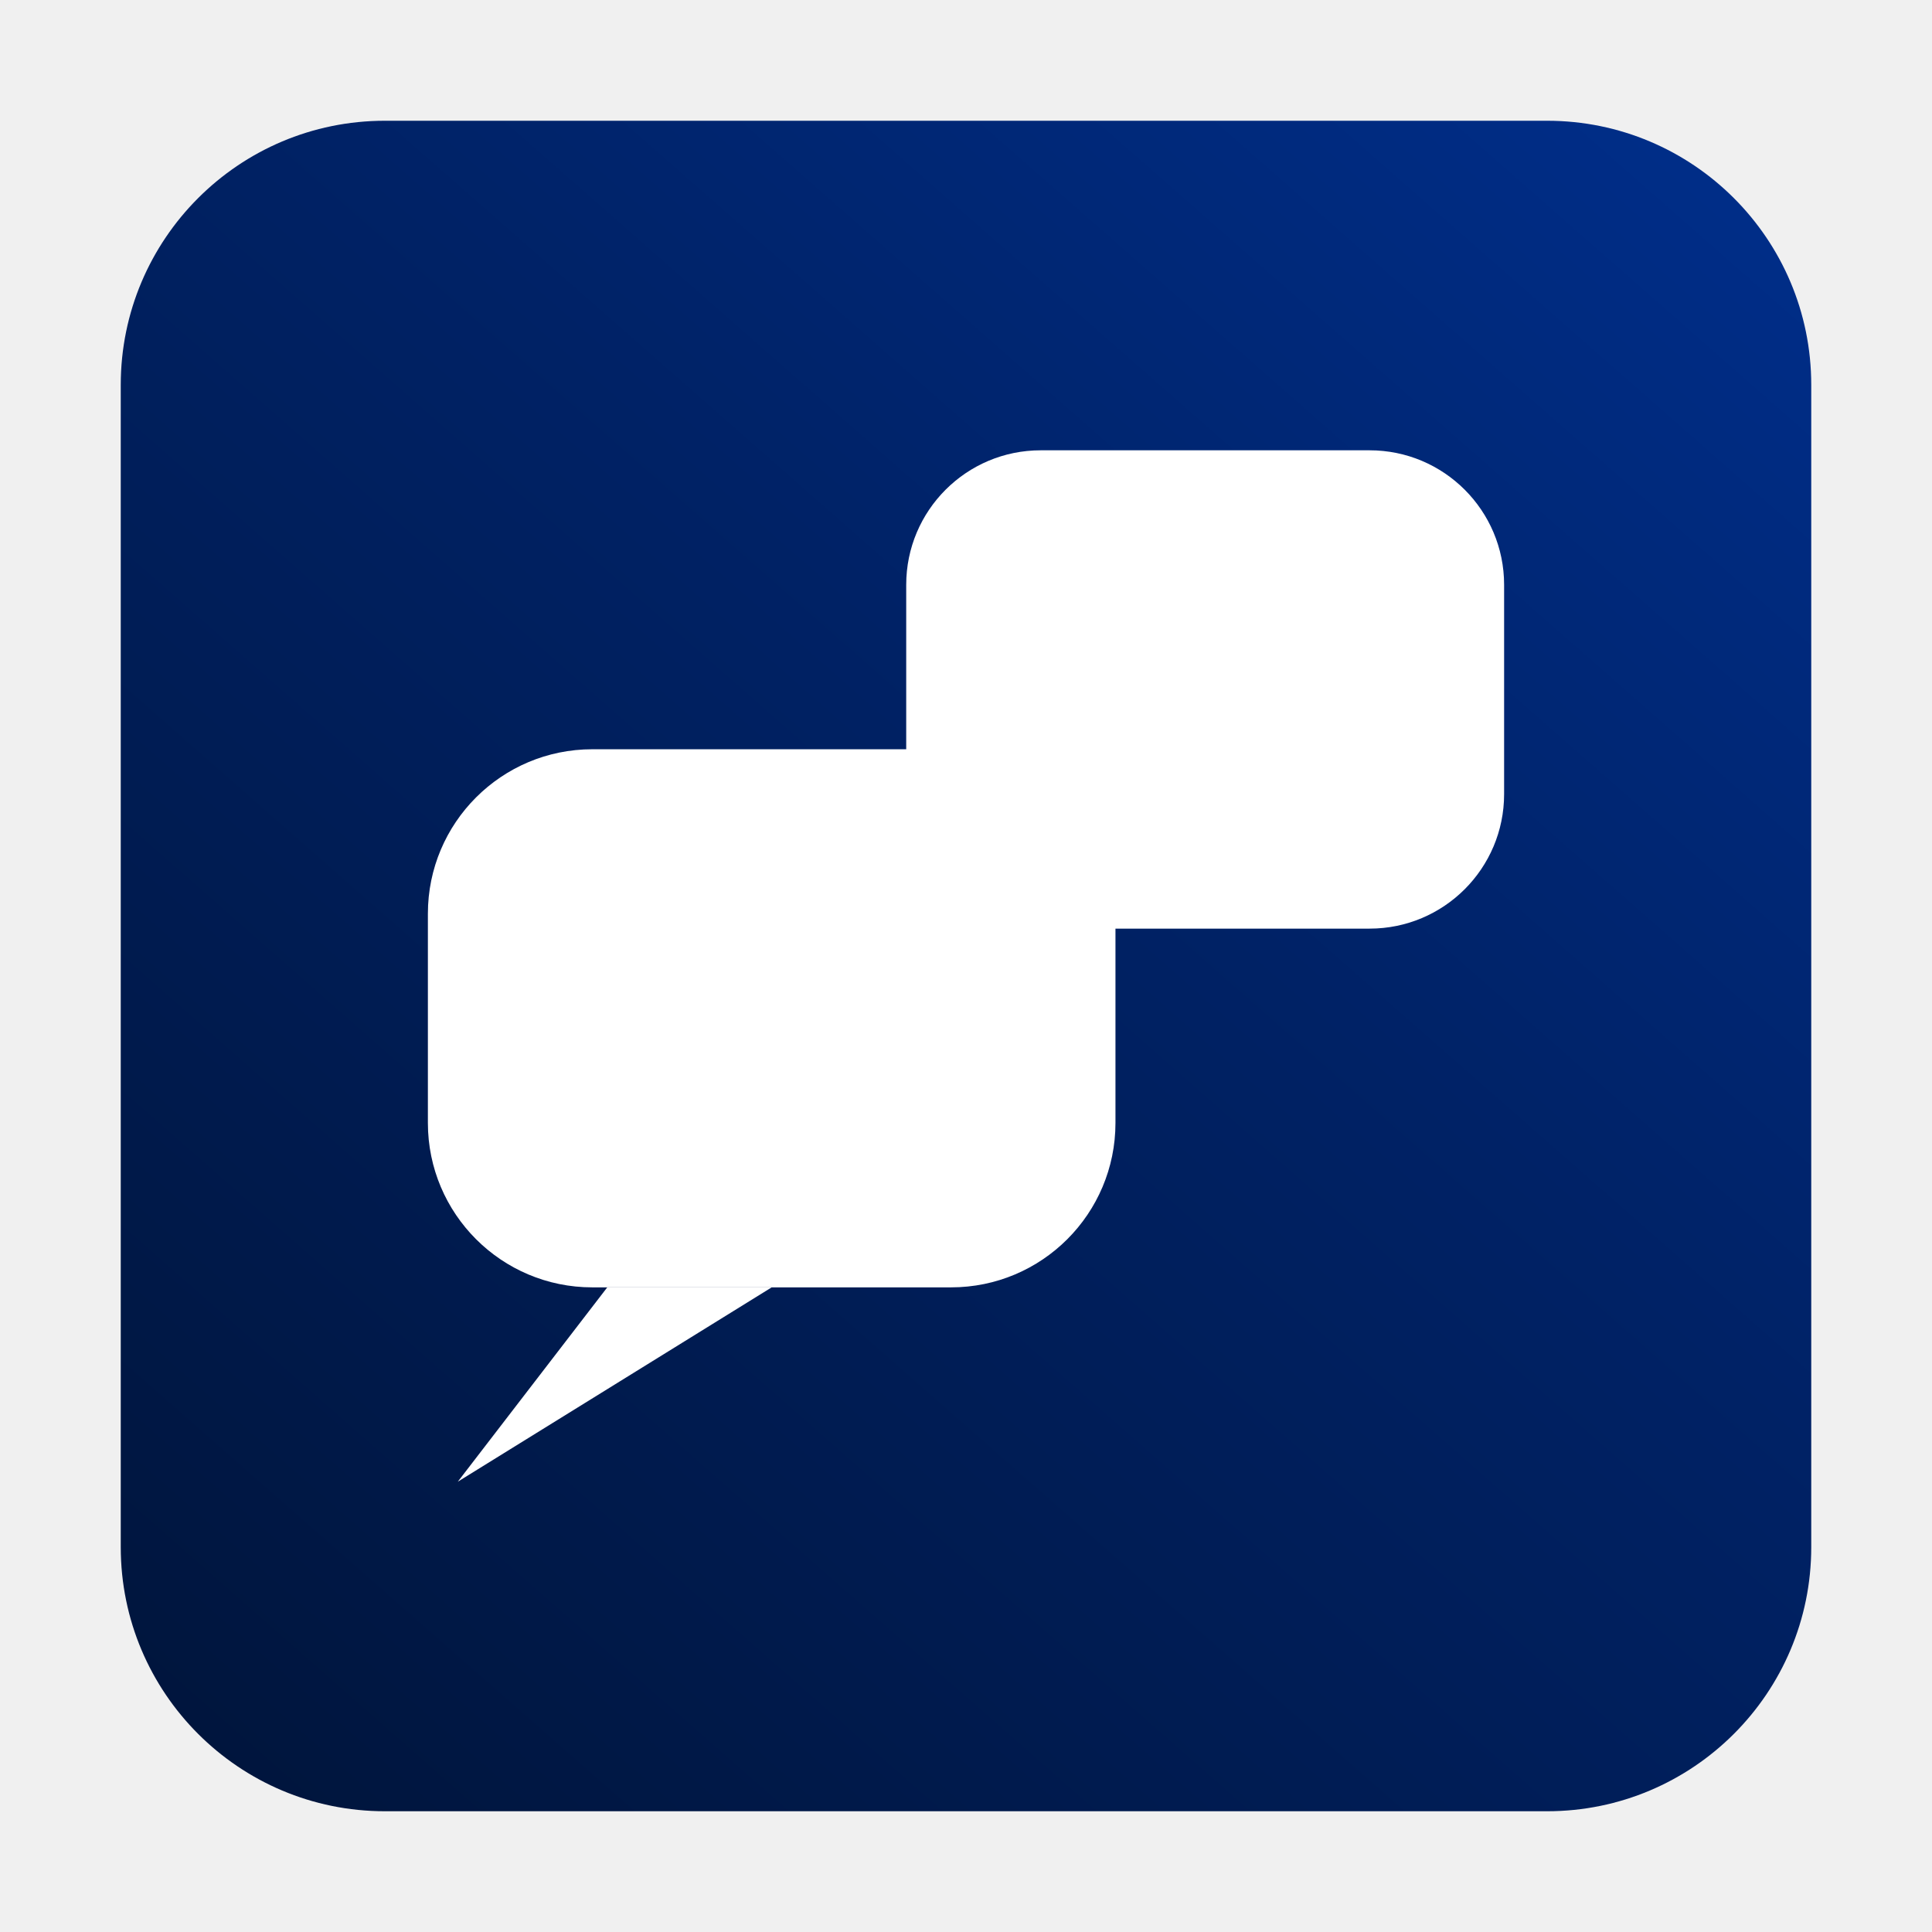
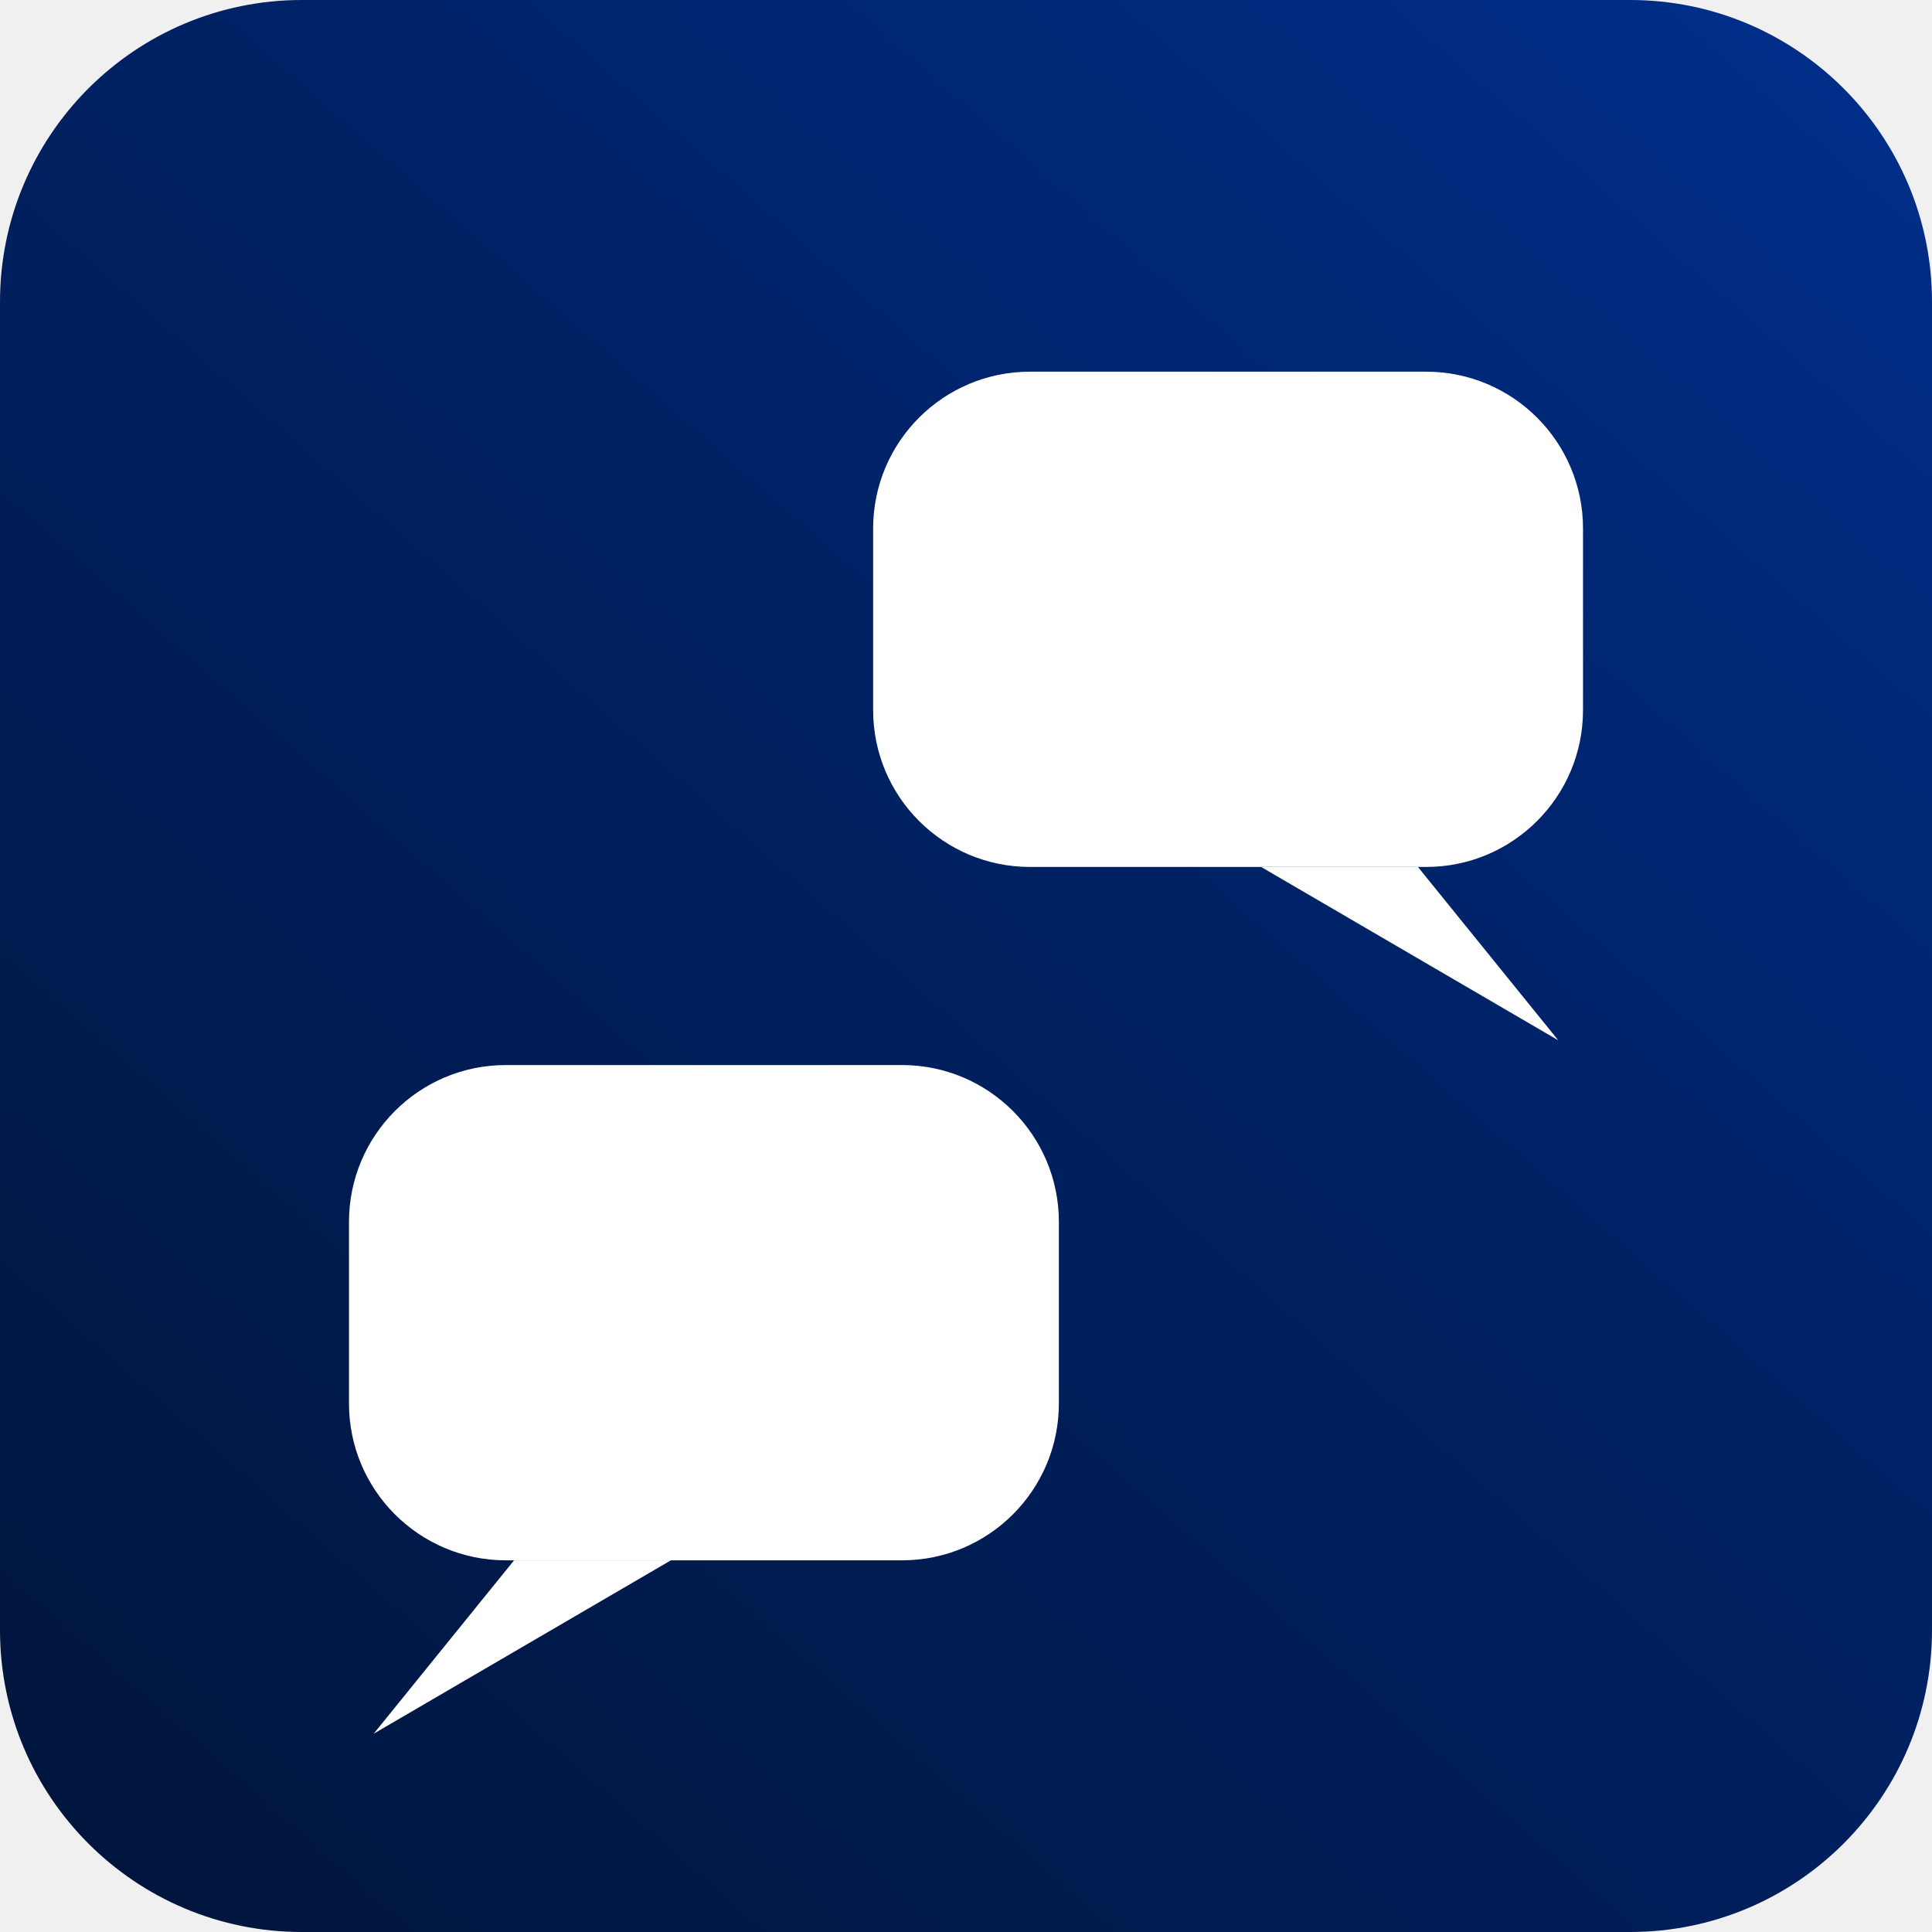
- <svg xmlns="http://www.w3.org/2000/svg" id="svg19" xml:space="preserve" viewBox="0 0 1024 1024" version="1.1" stroke-miterlimit="1.414" stroke-linejoin="round" fill-rule="evenodd" clip-rule="evenodd">
-   <defs id="defs15">
-     <linearGradient gradientUnits="userSpaceOnUse" gradientTransform="matrix(7.84,0,0,7.84,63.99993,64.00017)" y2="-7.6294e-6" y1="150" x2="150" x1="18.23" id="a">
-       <stop id="stop10" offset="0" stop-color="#001233" />
-       <stop id="stop11" offset="0.55" stop-color="#002266" />
-       <stop id="stop12" offset="1" stop-color="#003399" />
+ <svg xmlns="http://www.w3.org/2000/svg" viewBox="0 0 1024 1024" version="1.1" stroke-miterlimit="1.414" stroke-linejoin="round" fill-rule="evenodd" clip-rule="evenodd">
+   <defs>
+     <linearGradient gradientUnits="userSpaceOnUse" gradientTransform="matrix(8.96 0 0 8.96 -7.8457e-5 .00019795)" y2="-7.6294e-6" y1="150" x2="150" x1="18.23" id="a">
+       <stop offset="0" stop-color="#001233" />
+       <stop offset="0.55" stop-color="#002266" />
+       <stop offset="1" stop-color="#003399" />
    </linearGradient>
  </defs>
-   <rect id="rect17" fill-rule="evenodd" fill="url(#a)" height="896" width="896" rx="140" style="fill:url(#a);stroke-width:0.875" x="64" y="64" />
-   <g id="glyph" fill="#ffffff">
-     <rect x="480.31" y="238.67" width="316.9" height="253.52" rx="71.3" />
-     <rect x="226.79" y="397.12" width="364.43" height="285.21" rx="87.15" />
-     <path d="M321.86 682.33 L242.64 785.33 L409.01 682.33 Z" />
+   <rect fill="url(#a)" height="1024" width="1024" rx="160" />
+   <g fill="#ffffff">
+     <rect x="184.97" y="564.5" width="376.25" height="262.5" rx="83.13" />
+     <rect x="462.78" y="197" width="376.25" height="262.5" rx="83.13" />
+     <path d="M272.47 827 L198.09 918.88 L355.59 827 Z" />
+     <path d="M751.53 459.5 L825.91 551.38 L668.41 459.5 Z" />
  </g>
</svg>
